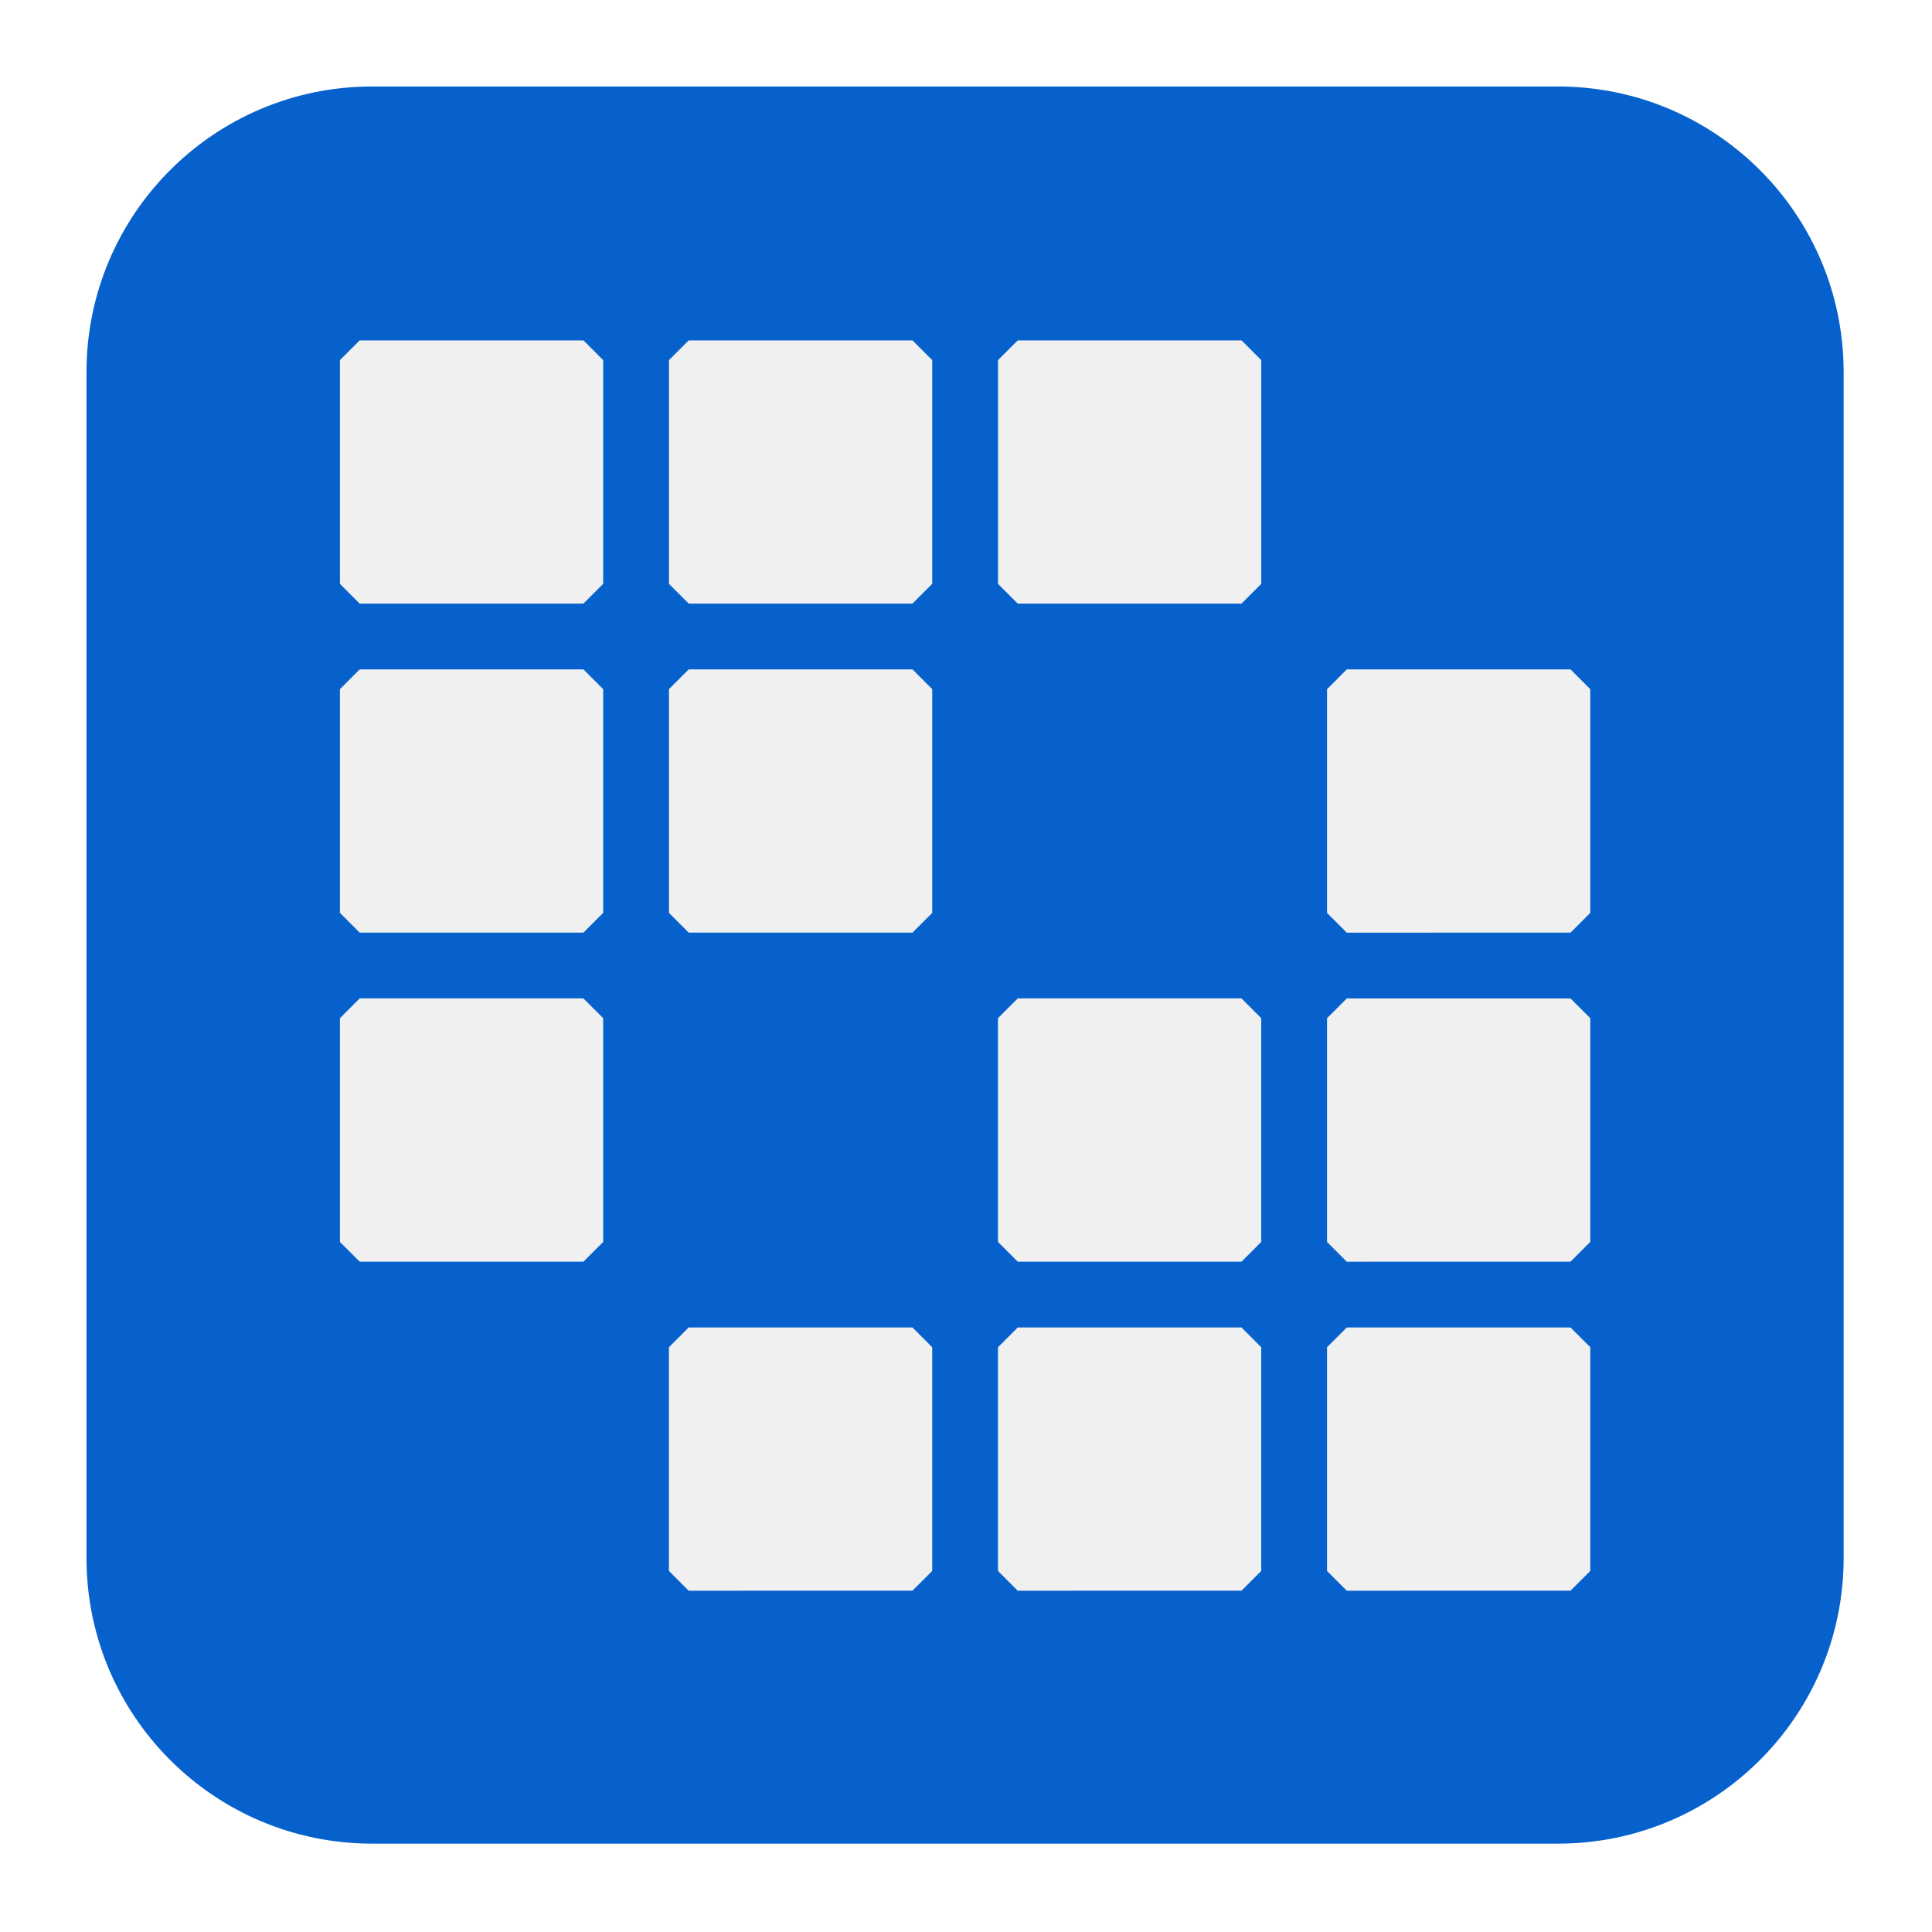
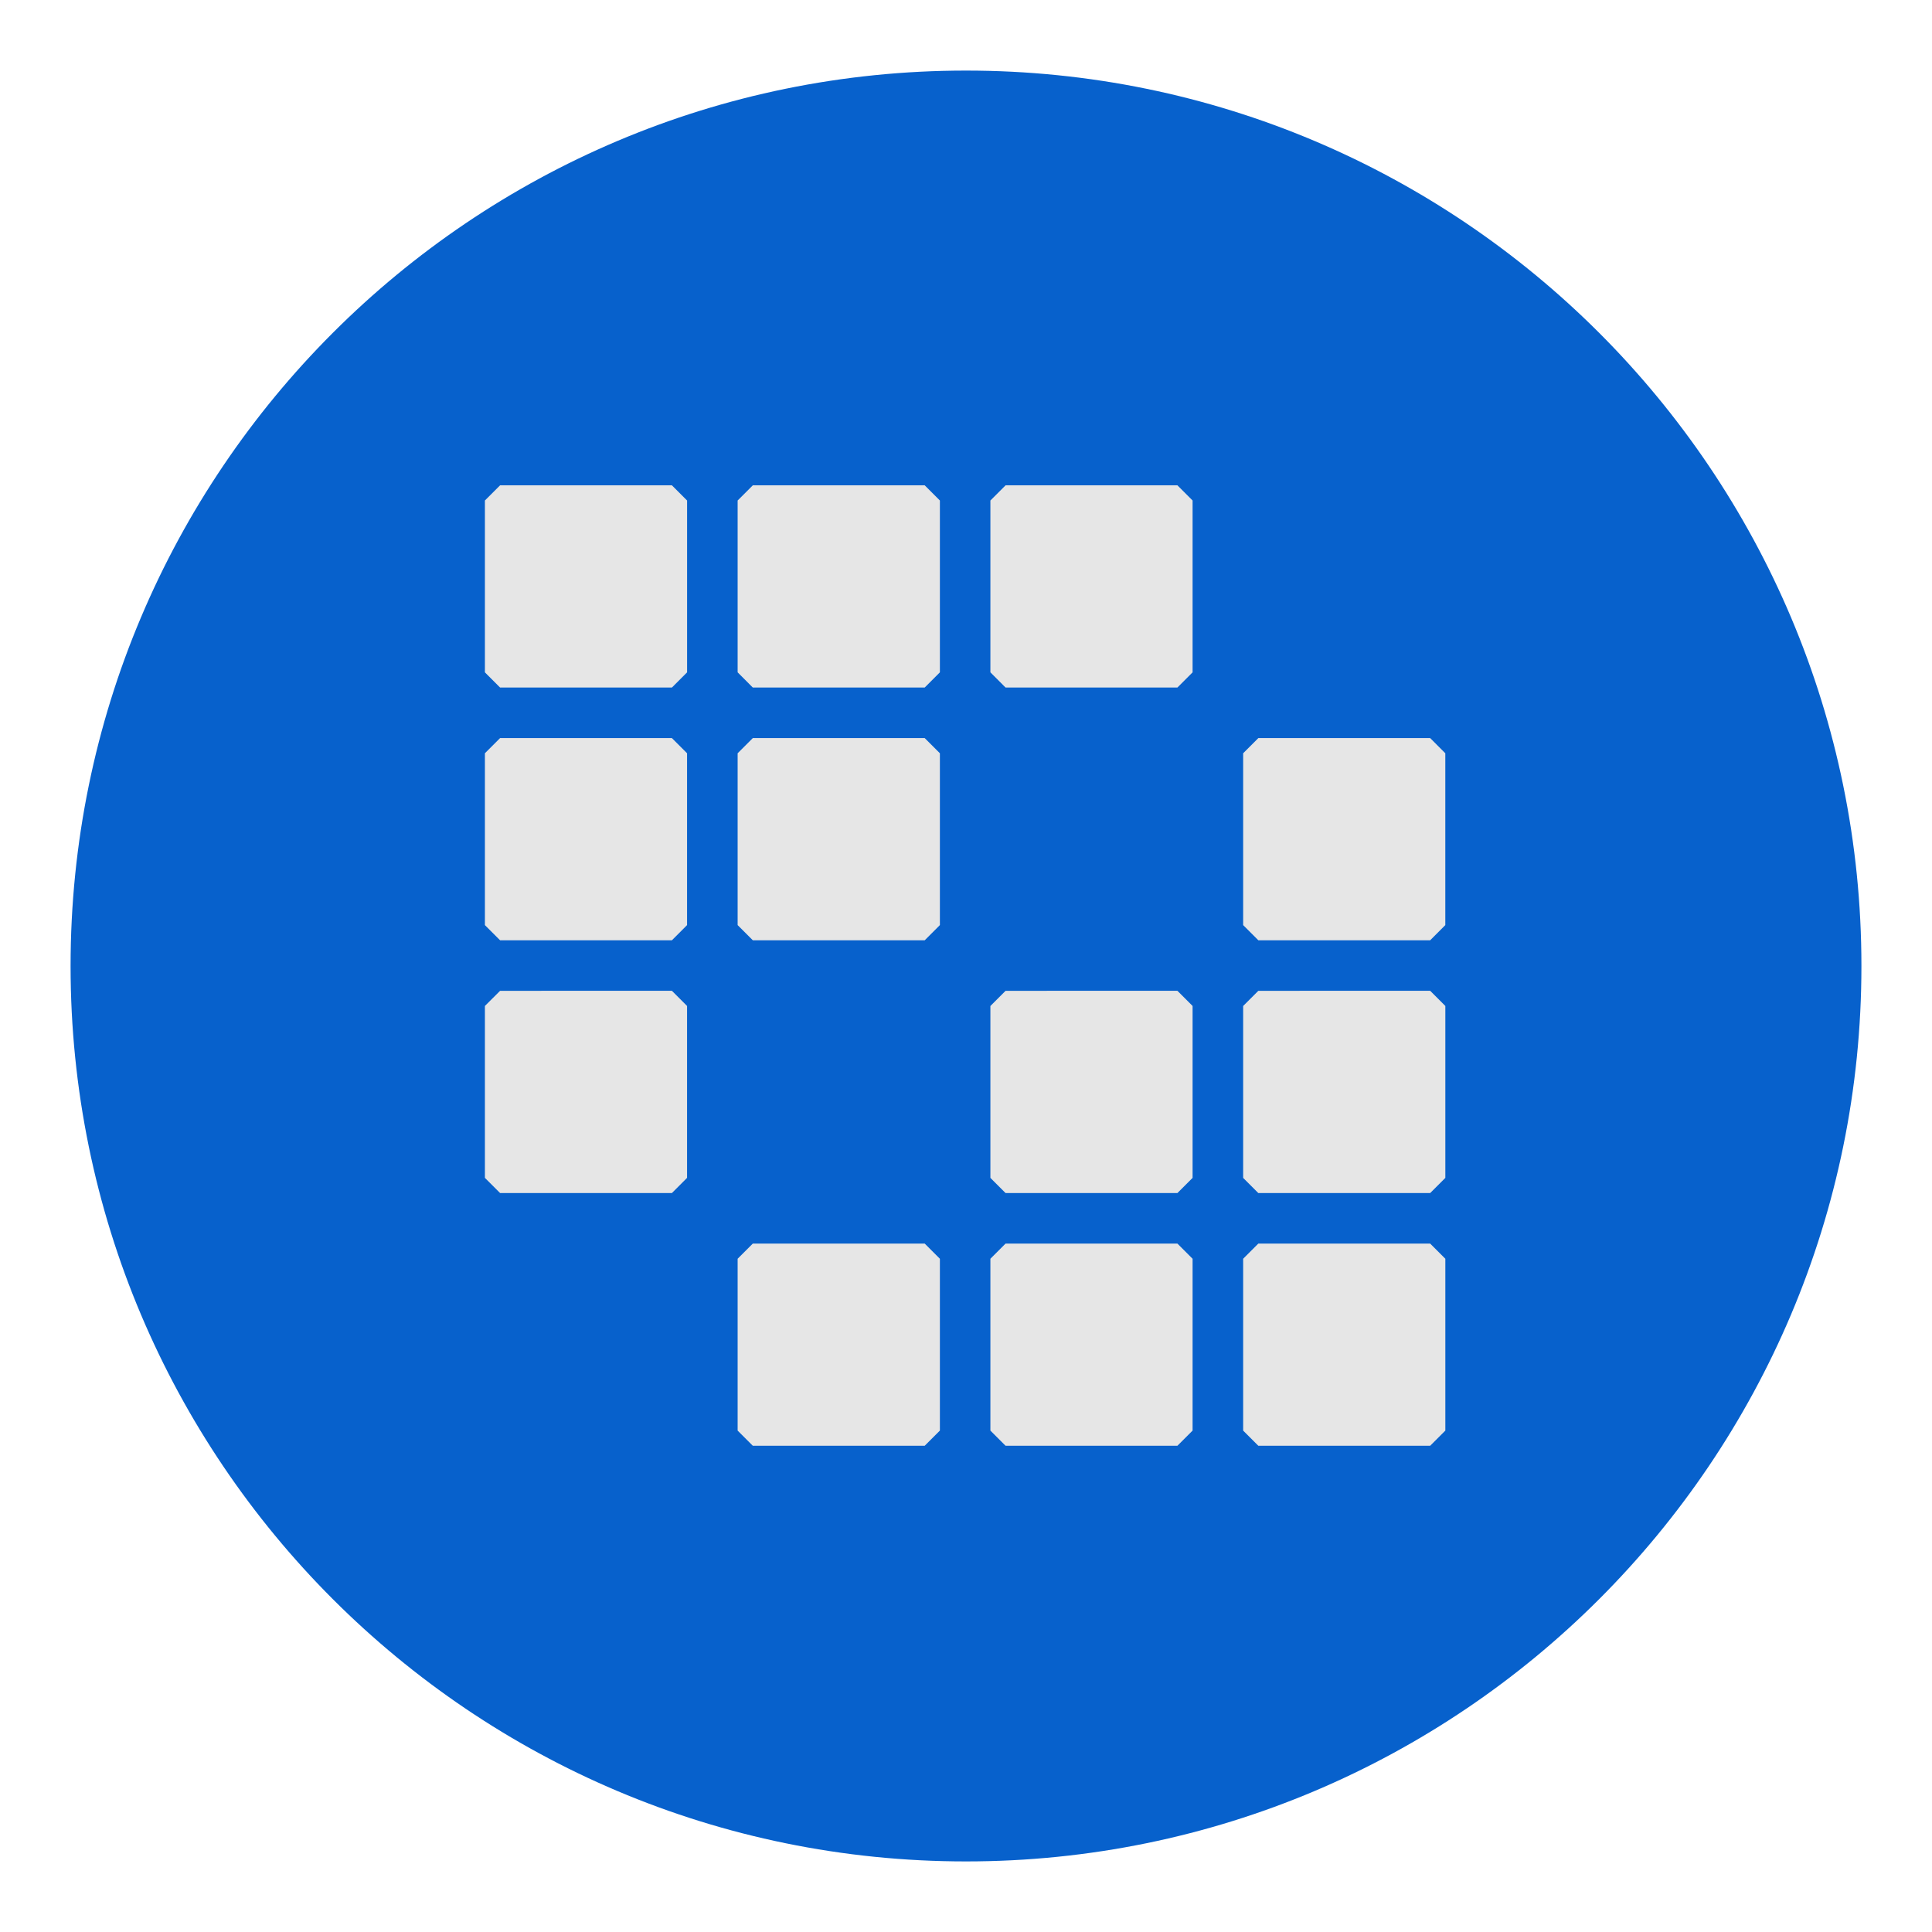
<svg xmlns="http://www.w3.org/2000/svg" width="64px" height="64px" viewBox="0 0 64 64" version="1.1" id="svg974">
  <defs id="defs965">
-     <clipPath id="clip1">
-       <path d="M 10.391 0 L 53.547 0 C 59.285 0 63.938 4.652 63.938 10.391 L 63.938 53.547 C 63.938 59.285 59.285 63.938 53.547 63.938 L 10.391 63.938 C 4.652 63.938 0 59.285 0 53.547 L 0 10.391 C 0 4.652 4.652 0 10.391 0 Z M 10.391 0 " id="path962" />
+     <clipPath clipPathUnits="userSpaceOnUse" id="clipPath1">
+       <path d="m 12.325,2.865 h 39.288 c 5.224,0 9.459,4.235 9.459,9.459 v 39.288 c 0,5.224 -4.235,9.459 -9.459,9.459 H 12.325 c -5.224,0 -9.459,-4.235 -9.459,-9.459 V 12.325 c 0,-5.224 4.235,-9.459 9.459,-9.459 z m 0,0" id="path2" style="stroke-width:0.91" />
    </clipPath>
  </defs>
-   <g id="surface1" transform="matrix(0.9103779,0,0,0.9103779,2.865106,2.865106)">
-     <path style="fill:#f0f0f0;fill-opacity:1;fill-rule:nonzero;stroke:none" d="m 8.492,3.414 h 46.211 c 3.215,0 5.816,2.605 5.816,5.816 v 46.211 c 0,3.215 -2.602,5.816 -5.816,5.816 H 8.492 c -3.211,0 -5.816,-2.602 -5.816,-5.816 V 9.23 c 0,-3.211 2.605,-5.816 5.816,-5.816 z m 0,0" id="path967" />
-     <g clip-path="url(#clip1)" clip-rule="nonzero" id="g971">
-       <path style="fill:#0761cc;fill-opacity:1;fill-rule:nonzero;stroke:none" d="m 32.324,64.23 -28.938,0.062 L 2.473,63.895 1.559,63.492 0.766,62.547 -0.031,61.602 -0.207,60.637 -0.379,59.672 -0.293,31.184 -0.207,2.699 1.027,1.043 1.855,0.426 2.68,-0.191 h 58.578 l 1.656,1.234 0.613,0.828 0.617,0.828 v 58.578 l -0.617,0.824 -0.613,0.828 -1.656,1.234 z m -6.34,-9.496 h 4.07 l 0.719,-0.719 V 45.875 l -0.719,-0.719 h -8.141 l -0.719,0.719 v 8.141 l 0.719,0.719 z m 11.973,0 h 4.07 l 0.719,-0.719 V 45.875 l -0.719,-0.719 h -8.141 l -0.719,0.719 v 8.141 l 0.719,0.719 z m 11.973,0 H 54 l 0.719,-0.719 V 45.875 L 54,45.156 h -8.141 l -0.719,0.719 v 8.141 l 0.719,0.719 z M 14.012,42.762 h 4.07 l 0.719,-0.719 v -8.141 l -0.719,-0.719 H 9.941 l -0.719,0.719 v 8.141 l 0.719,0.719 z m 23.945,0 h 4.07 l 0.719,-0.719 v -8.141 l -0.719,-0.719 h -8.141 l -0.719,0.719 v 8.141 l 0.719,0.719 z m 11.973,0 H 54 l 0.719,-0.719 V 33.902 L 54,33.184 h -8.141 l -0.719,0.719 v 8.141 l 0.719,0.719 z M 14.012,30.789 h 4.07 l 0.719,-0.719 v -8.141 l -0.719,-0.719 H 9.941 l -0.719,0.719 v 8.141 l 0.719,0.719 z m 11.973,0 h 4.07 l 0.719,-0.719 v -8.141 l -0.719,-0.719 h -8.141 l -0.719,0.719 v 8.141 l 0.719,0.719 z m 23.945,0 H 54 l 0.719,-0.719 V 21.93 L 54,21.211 h -8.141 l -0.719,0.719 v 8.141 l 0.719,0.719 z M 14.012,18.816 h 4.07 l 0.719,-0.719 V 9.957 l -0.719,-0.719 H 9.941 l -0.719,0.719 v 8.141 l 0.719,0.719 z m 11.973,0 h 4.07 l 0.719,-0.719 V 9.957 l -0.719,-0.719 h -8.141 l -0.719,0.719 v 8.141 l 0.719,0.719 z m 11.973,0 h 4.07 l 0.719,-0.719 V 9.957 l -0.719,-0.719 h -8.141 l -0.719,0.719 v 8.141 l 0.719,0.719 z m 0,0" id="path969" />
-     </g>
-   </g>
+   <circle style="fill:#0761cc;fill-opacity:1;stroke:none;stroke-width:2.626" id="path1" cx="32" cy="32" r="29.662" />
+   <path id="path967" style="fill:#e6e6e6;fill-opacity:1;fill-rule:nonzero;stroke:none;stroke-width:0.699" d="m 16.566,16.077 -0.503,0.503 v 5.692 l 0.503,0.504 h 2.846 2.846 l 0.503,-0.504 v -5.692 l -0.503,-0.503 z m 8.372,0 -0.503,0.503 v 5.692 l 0.503,0.504 h 2.848 2.846 l 0.503,-0.504 v -5.692 l -0.503,-0.503 z m 8.373,0 -0.503,0.503 v 5.692 l 0.503,0.504 h 2.846 2.846 l 0.503,-0.504 v -5.692 l -0.503,-0.503 z m -16.745,8.373 -0.503,0.503 v 5.692 l 0.503,0.503 h 2.846 2.846 L 22.76,30.645 v -5.692 l -0.503,-0.503 z m 8.372,0 -0.503,0.503 v 5.692 l 0.503,0.503 h 2.848 2.846 l 0.503,-0.503 v -5.692 l -0.503,-0.503 z m 16.746,0 -0.503,0.503 v 5.692 l 0.503,0.503 h 2.846 2.846 L 47.878,30.645 V 24.953 L 47.376,24.45 Z M 16.566,32.822 16.063,33.324 v 5.694 l 0.503,0.503 h 2.846 2.846 L 22.76,39.018 V 33.324 l -0.503,-0.503 z m 16.745,0 -0.503,0.503 v 5.694 l 0.503,0.503 h 2.846 2.846 l 0.503,-0.503 V 33.324 l -0.503,-0.503 z m 8.373,0 -0.503,0.503 v 5.694 l 0.503,0.503 h 2.846 2.846 l 0.503,-0.503 V 33.324 l -0.503,-0.503 z m -16.746,8.373 -0.503,0.503 v 5.692 l 0.503,0.503 h 2.848 2.846 l 0.503,-0.503 v -5.692 l -0.503,-0.503 z m 8.373,0 -0.503,0.503 v 5.692 l 0.503,0.503 h 2.846 2.846 l 0.503,-0.503 v -5.692 l -0.503,-0.503 z m 8.373,0 -0.503,0.503 v 5.692 l 0.503,0.503 h 2.846 2.846 l 0.503,-0.503 v -5.692 l -0.503,-0.503 z" />
</svg>
